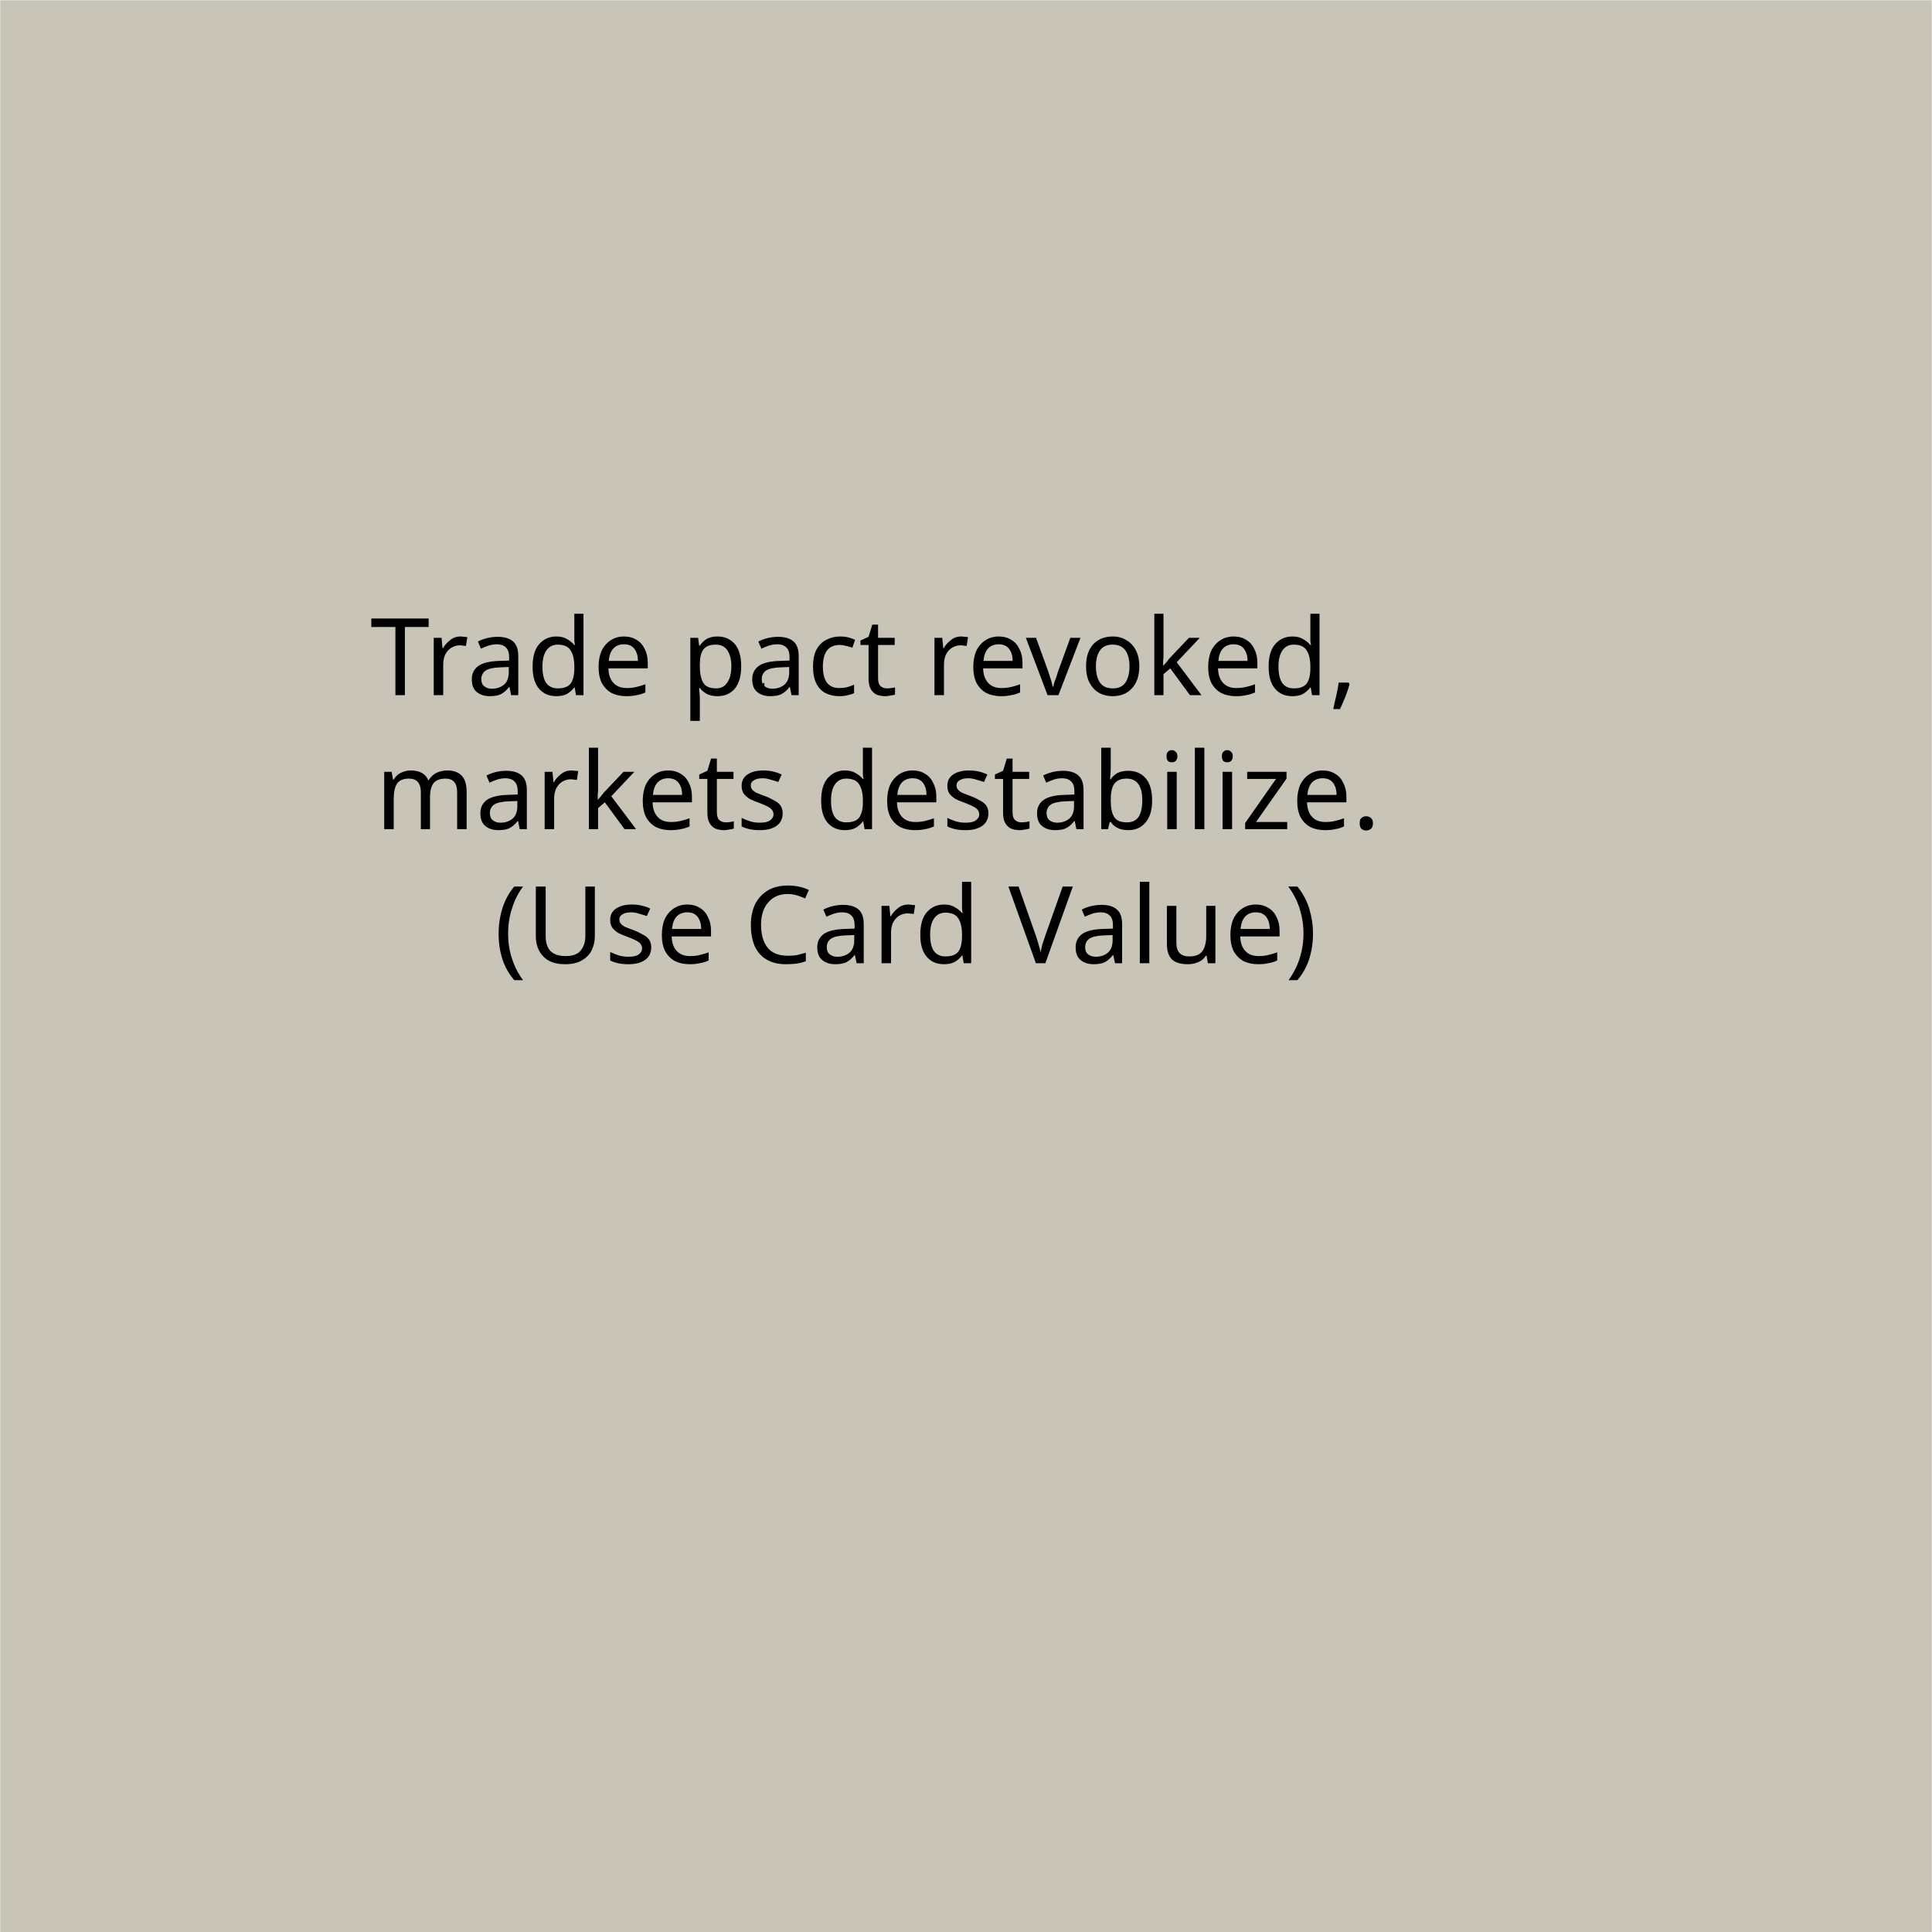
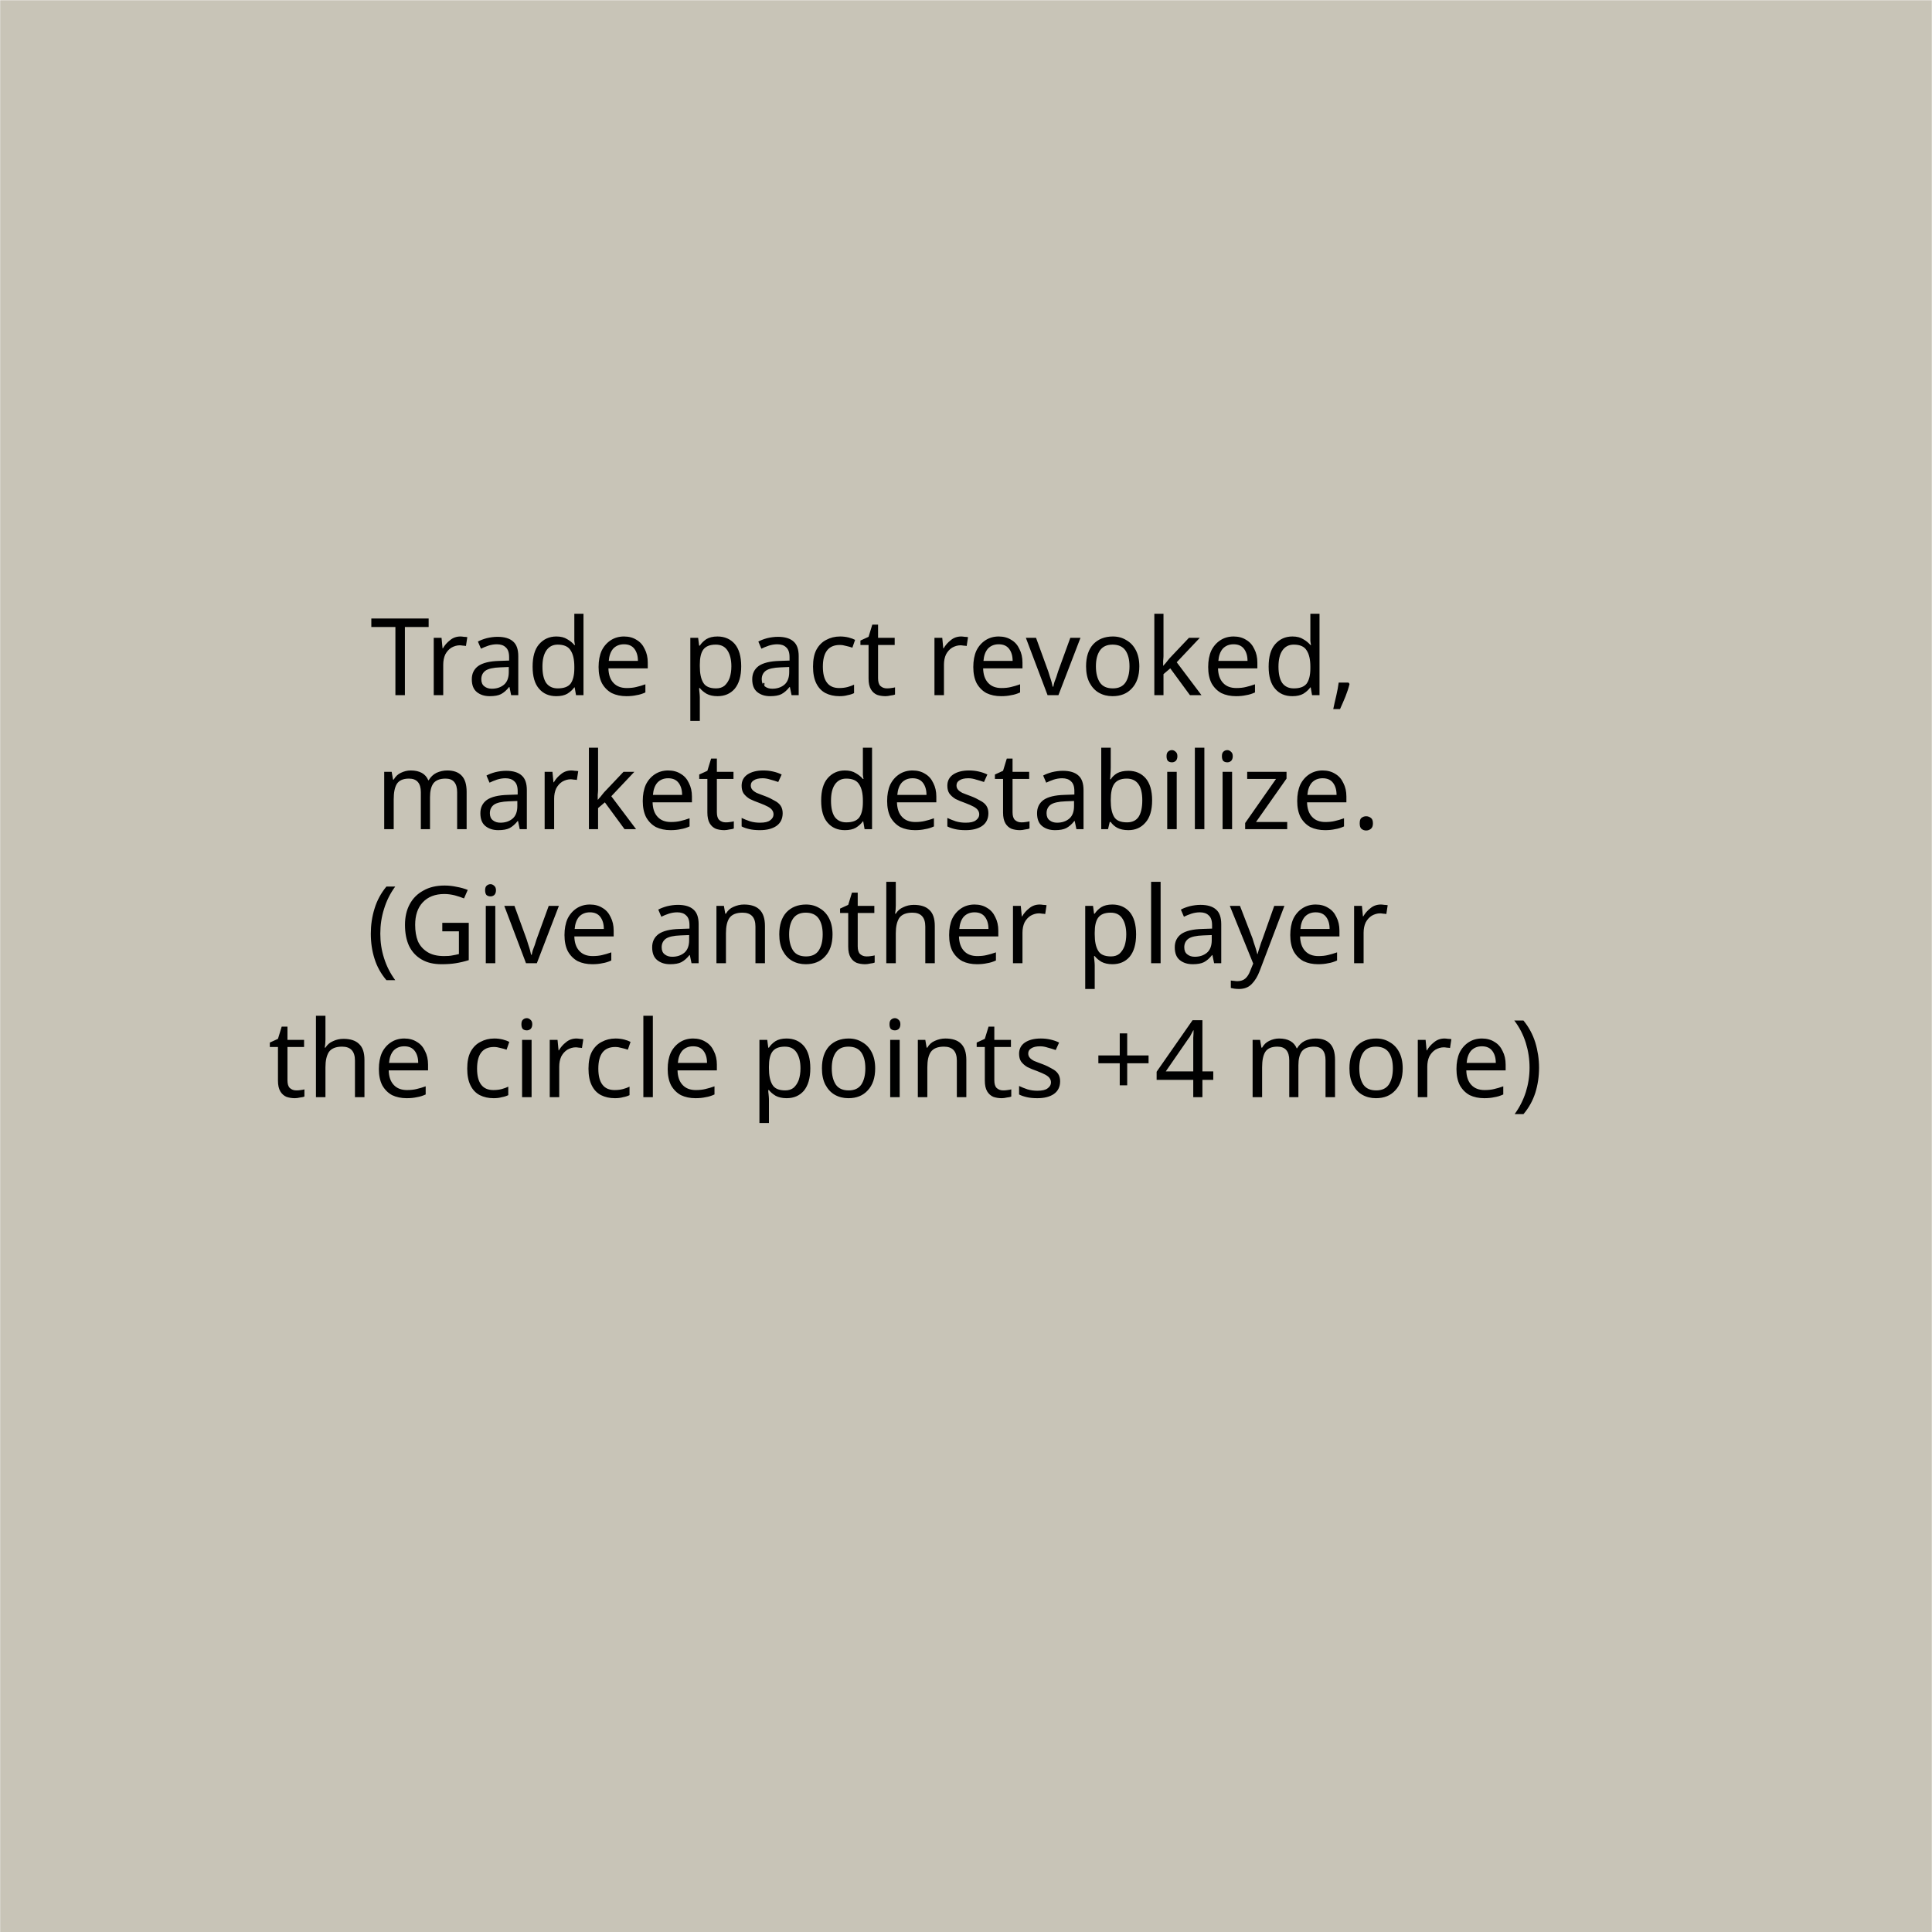
<svg xmlns="http://www.w3.org/2000/svg" width="89mm" height="89mm" viewBox="0 0 89 89" version="1.1" id="svg1">
  <defs id="defs1">
    <rect x="159.229" y="1796.702" width="290.485" height="71.007" id="rect19" />
    <rect x="497.177" y="1008.56" width="306.055" height="502.343" id="rect21-0" />
    <rect x="497.177" y="1008.56" width="306.055" height="502.343" id="rect21-0-0" />
    <rect x="497.177" y="1008.56" width="306.055" height="502.343" id="rect21-0-6" />
    <rect x="497.177" y="1008.56" width="306.055" height="502.343" id="rect21-0-02" />
    <rect x="497.177" y="1008.56" width="306.055" height="502.343" id="rect21-0-4" />
    <rect x="497.177" y="1008.56" width="306.055" height="502.343" id="rect21-0-6-8" />
  </defs>
  <g id="layer1">
    <rect width="88.983" height="89.006" fill="#f3e8d1" id="rect1" style="fill:#c8c4b7;fill-opacity:1;stroke-width:0.111" x="0.008" y="0.011" />
    <rect style="fill:#000000;stroke:none;stroke-width:0.066;stroke-linejoin:bevel;stroke-dasharray:none;stroke-opacity:1" id="rect2-6-0-7" width="0.447" height="0.067" x="-30.4" y="36.444" transform="rotate(-87.58493)" />
    <text xml:space="preserve" style="font-size:4.939px;line-height:normal;font-family:SUSE;-inkscape-font-specification:SUSE;text-align:center;text-decoration-color:#000000;writing-mode:lr-tb;direction:ltr;text-anchor:middle;fill:#000000;stroke-width:3" x="44.935" y="32.022" id="text2">
      <tspan id="tspan1" style="stroke-width:3" x="44.935" y="32.022">Trade pact revoked, </tspan>
      <tspan style="stroke-width:3" x="44.935" y="38.195" id="tspan3">markets destabilize.</tspan>
-       <tspan style="stroke-width:3" x="44.935" y="44.369" id="tspan2">(Use Card Value)</tspan>
+       <tspan style="stroke-width:3" x="44.935" y="44.369" id="tspan2">(Give another player</tspan>
+       <tspan style="stroke-width:3" x="44.935" y="50.543" id="tspan4">the circle points +4 more)</tspan>
    </text>
  </g>
</svg>
